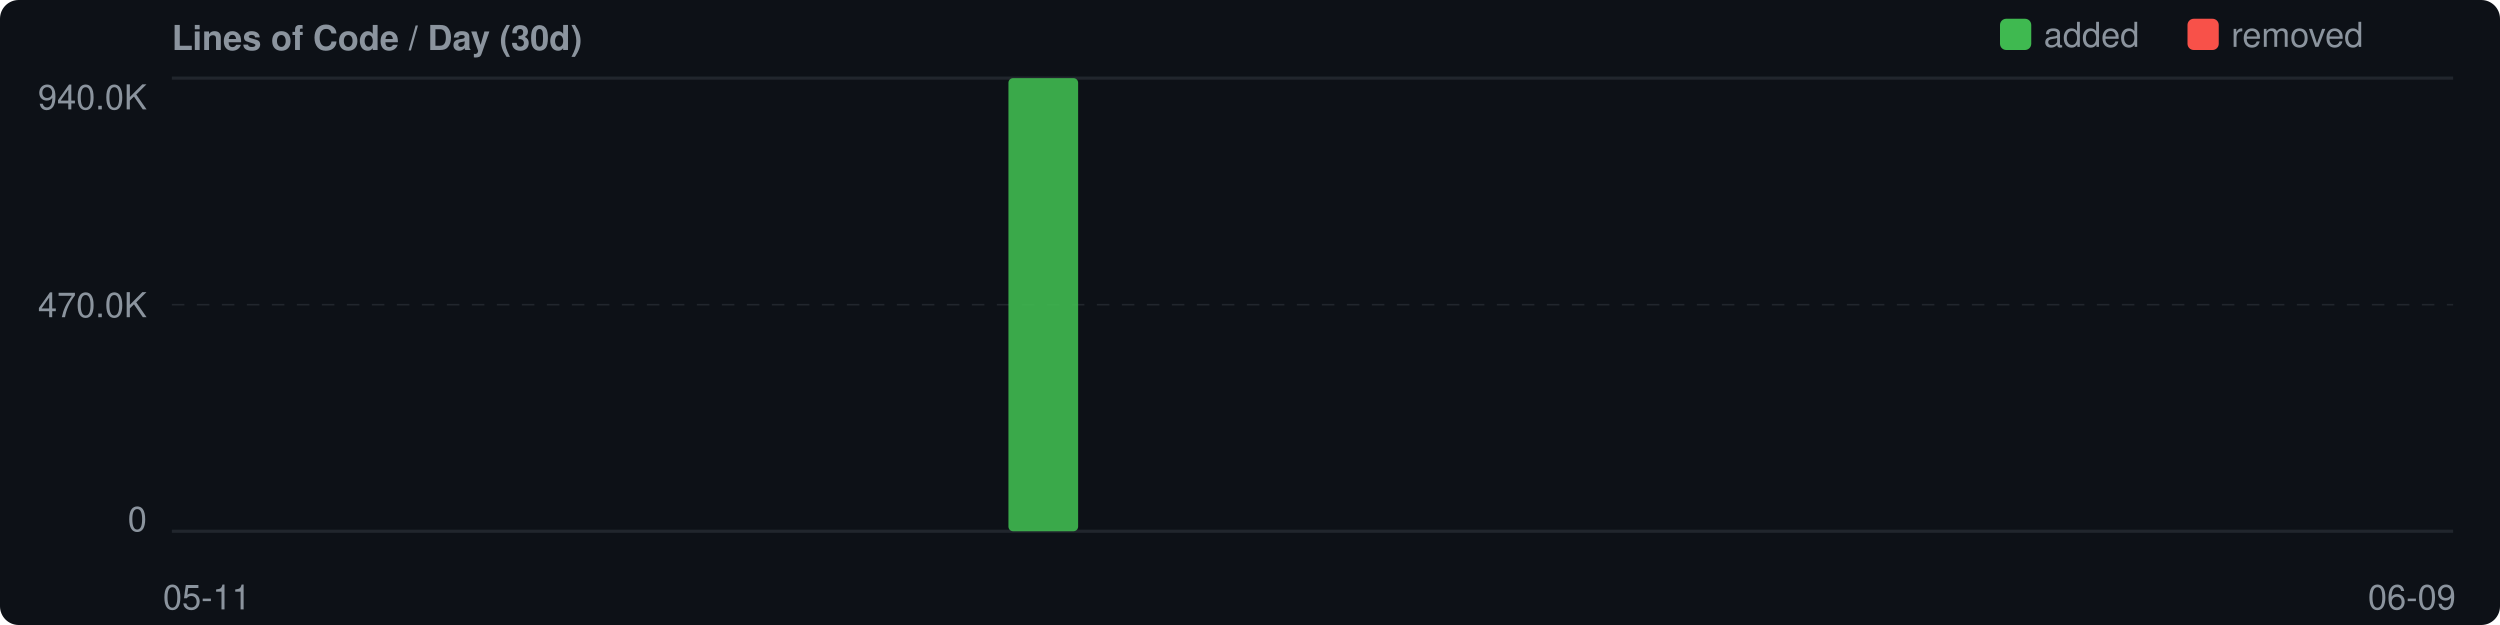
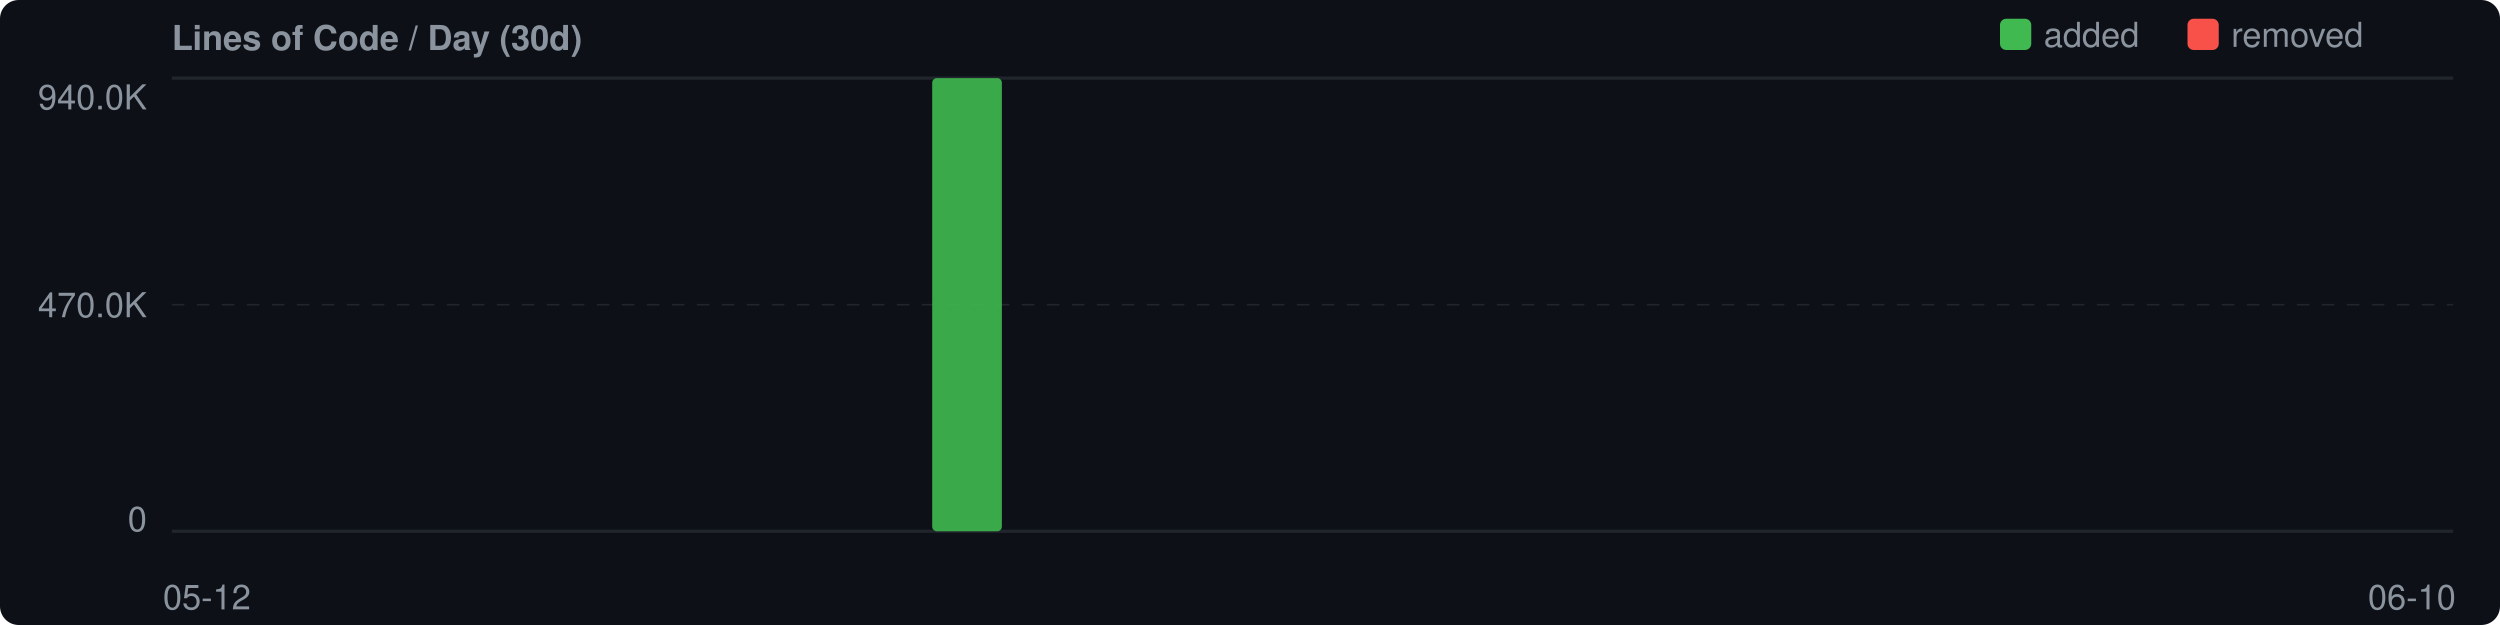
<svg xmlns="http://www.w3.org/2000/svg" width="800" height="200" viewBox="0 0 800 200">
  <rect width="800" height="200" fill="#0d1117" rx="6" />
  <style>text { font-family: system-ui, -apple-system, 'Segoe UI', Helvetica, Arial, sans-serif; fill: #8b949e; font-size: 11px; }</style>
  <text x="55" y="16" fill="#c9d1d9" font-size="13" font-weight="600">Lines of Code / Day (30d)</text>
  <rect x="640" y="6" width="10" height="10" fill="#3fb950" rx="2" />
  <text x="654" y="15" font-size="10" fill="#c9d1d9">added</text>
  <rect x="700" y="6" width="10" height="10" fill="#f85149" rx="2" />
  <text x="714" y="15" font-size="10" fill="#c9d1d9">removed</text>
  <text x="47" y="35" text-anchor="end" font-size="10">940.0K</text>
  <text x="47" y="170" text-anchor="end" font-size="10">0</text>
  <line x1="55" y1="25" x2="785" y2="25" stroke="#21262d" stroke-width="1" />
  <line x1="55" y1="170" x2="785" y2="170" stroke="#21262d" stroke-width="1" />
  <line x1="55" y1="97.5" x2="785" y2="97.5" stroke="#21262d" stroke-width="0.5" stroke-dasharray="4,4" />
  <text x="47" y="101.5" text-anchor="end" font-size="10">470.0K</text>
-   <text x="66.2" y="195" text-anchor="middle" font-size="10">05-11</text>
+   <text x="66.2" y="195" text-anchor="middle" font-size="10">05-12</text>
+   <rect x="298.3" y="170.0" width="22.3" height="0.0" fill="#f85149" rx="1.5" opacity="0.9" />
+   <rect x="298.3" y="25.0" width="22.3" height="145.0" fill="#3fb950" rx="1.5" opacity="0.9" />
  <rect x="322.7" y="170.0" width="22.3" height="0.0" fill="#f85149" rx="1.5" opacity="0.9" />
-   <rect x="322.7" y="25.0" width="22.3" height="145.0" fill="#3fb950" rx="1.5" opacity="0.9" />
+   <rect x="322.7" y="170.0" width="22.3" height="0.0" fill="#3fb950" rx="1.5" opacity="0.9" />
  <rect x="347.0" y="170.0" width="22.3" height="0.0" fill="#f85149" rx="1.5" opacity="0.9" />
  <rect x="347.0" y="170.0" width="22.3" height="0.0" fill="#3fb950" rx="1.5" opacity="0.9" />
  <rect x="371.3" y="170.0" width="22.3" height="0.0" fill="#f85149" rx="1.5" opacity="0.9" />
  <rect x="371.3" y="170.0" width="22.3" height="0.0" fill="#3fb950" rx="1.5" opacity="0.9" />
  <rect x="395.7" y="170.0" width="22.3" height="0.0" fill="#f85149" rx="1.5" opacity="0.9" />
  <rect x="395.7" y="170.0" width="22.3" height="0.0" fill="#3fb950" rx="1.5" opacity="0.9" />
  <rect x="420.0" y="170.0" width="22.3" height="0.0" fill="#f85149" rx="1.5" opacity="0.9" />
  <rect x="420.0" y="170.0" width="22.3" height="0.0" fill="#3fb950" rx="1.5" opacity="0.9" />
  <rect x="444.3" y="170.0" width="22.3" height="0.0" fill="#f85149" rx="1.5" opacity="0.9" />
  <rect x="444.3" y="170.0" width="22.3" height="0.0" fill="#3fb950" rx="1.5" opacity="0.9" />
-   <rect x="468.7" y="170.0" width="22.3" height="0.0" fill="#f85149" rx="1.5" opacity="0.9" />
-   <rect x="468.7" y="170.0" width="22.3" height="0.0" fill="#3fb950" rx="1.5" opacity="0.9" />
+   <rect x="493.0" y="170.0" width="22.3" height="0.0" fill="#f85149" rx="1.5" opacity="0.9" />
+   <rect x="493.0" y="170.0" width="22.3" height="0.0" fill="#3fb950" rx="1.5" opacity="0.9" />
  <rect x="517.3" y="170.0" width="22.3" height="0.0" fill="#f85149" rx="1.5" opacity="0.9" />
  <rect x="517.3" y="170.0" width="22.3" height="0.0" fill="#3fb950" rx="1.5" opacity="0.9" />
  <rect x="541.7" y="170.0" width="22.3" height="0.0" fill="#f85149" rx="1.5" opacity="0.9" />
  <rect x="541.7" y="170.0" width="22.3" height="0.0" fill="#3fb950" rx="1.5" opacity="0.9" />
  <rect x="566.0" y="170.0" width="22.3" height="0.0" fill="#f85149" rx="1.5" opacity="0.9" />
  <rect x="566.0" y="170.0" width="22.3" height="0.0" fill="#3fb950" rx="1.5" opacity="0.9" />
  <rect x="590.3" y="170.0" width="22.3" height="0.0" fill="#f85149" rx="1.5" opacity="0.9" />
  <rect x="590.3" y="170.0" width="22.3" height="0.0" fill="#3fb950" rx="1.5" opacity="0.9" />
  <rect x="614.7" y="170.0" width="22.3" height="0.0" fill="#f85149" rx="1.5" opacity="0.9" />
  <rect x="614.7" y="170.0" width="22.3" height="0.0" fill="#3fb950" rx="1.5" opacity="0.9" />
-   <rect x="639.0" y="170.0" width="22.3" height="0.0" fill="#f85149" rx="1.5" opacity="0.9" />
-   <rect x="639.0" y="170.0" width="22.3" height="0.0" fill="#3fb950" rx="1.5" opacity="0.9" />
-   <text x="771.8" y="195" text-anchor="middle" font-size="10">06-09</text>
+   <text x="771.8" y="195" text-anchor="middle" font-size="10">06-10</text>
</svg>
